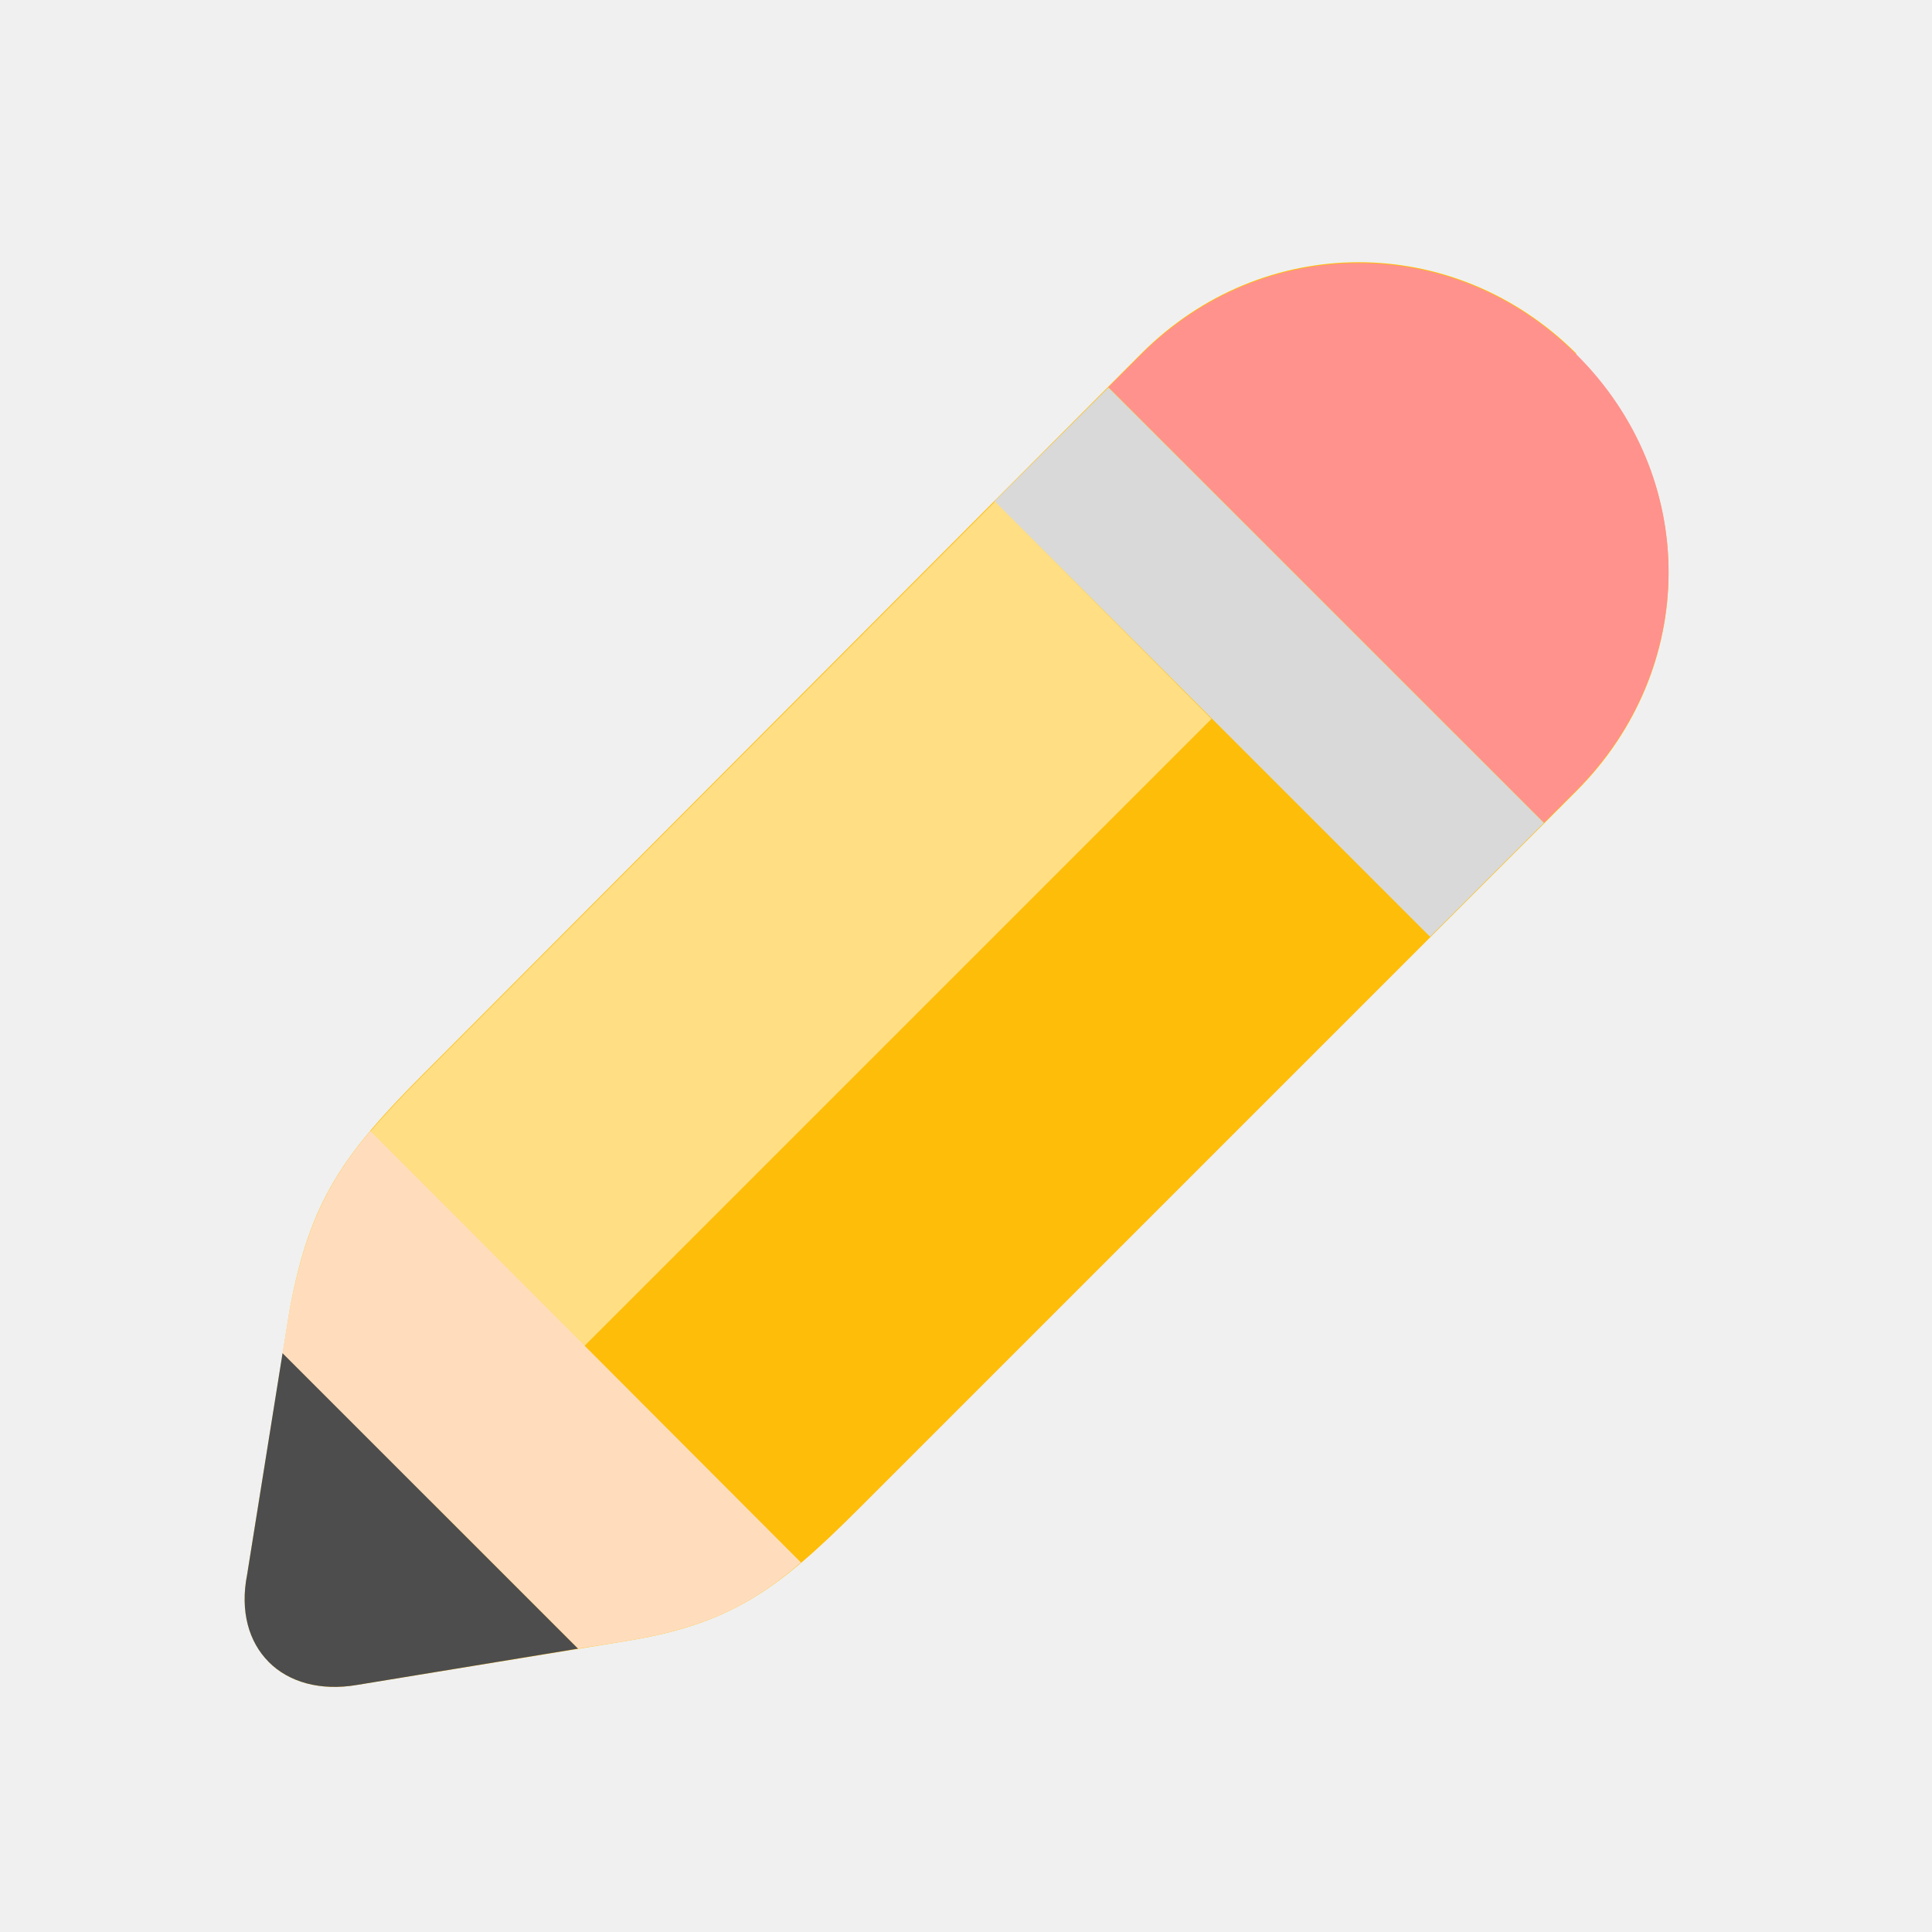
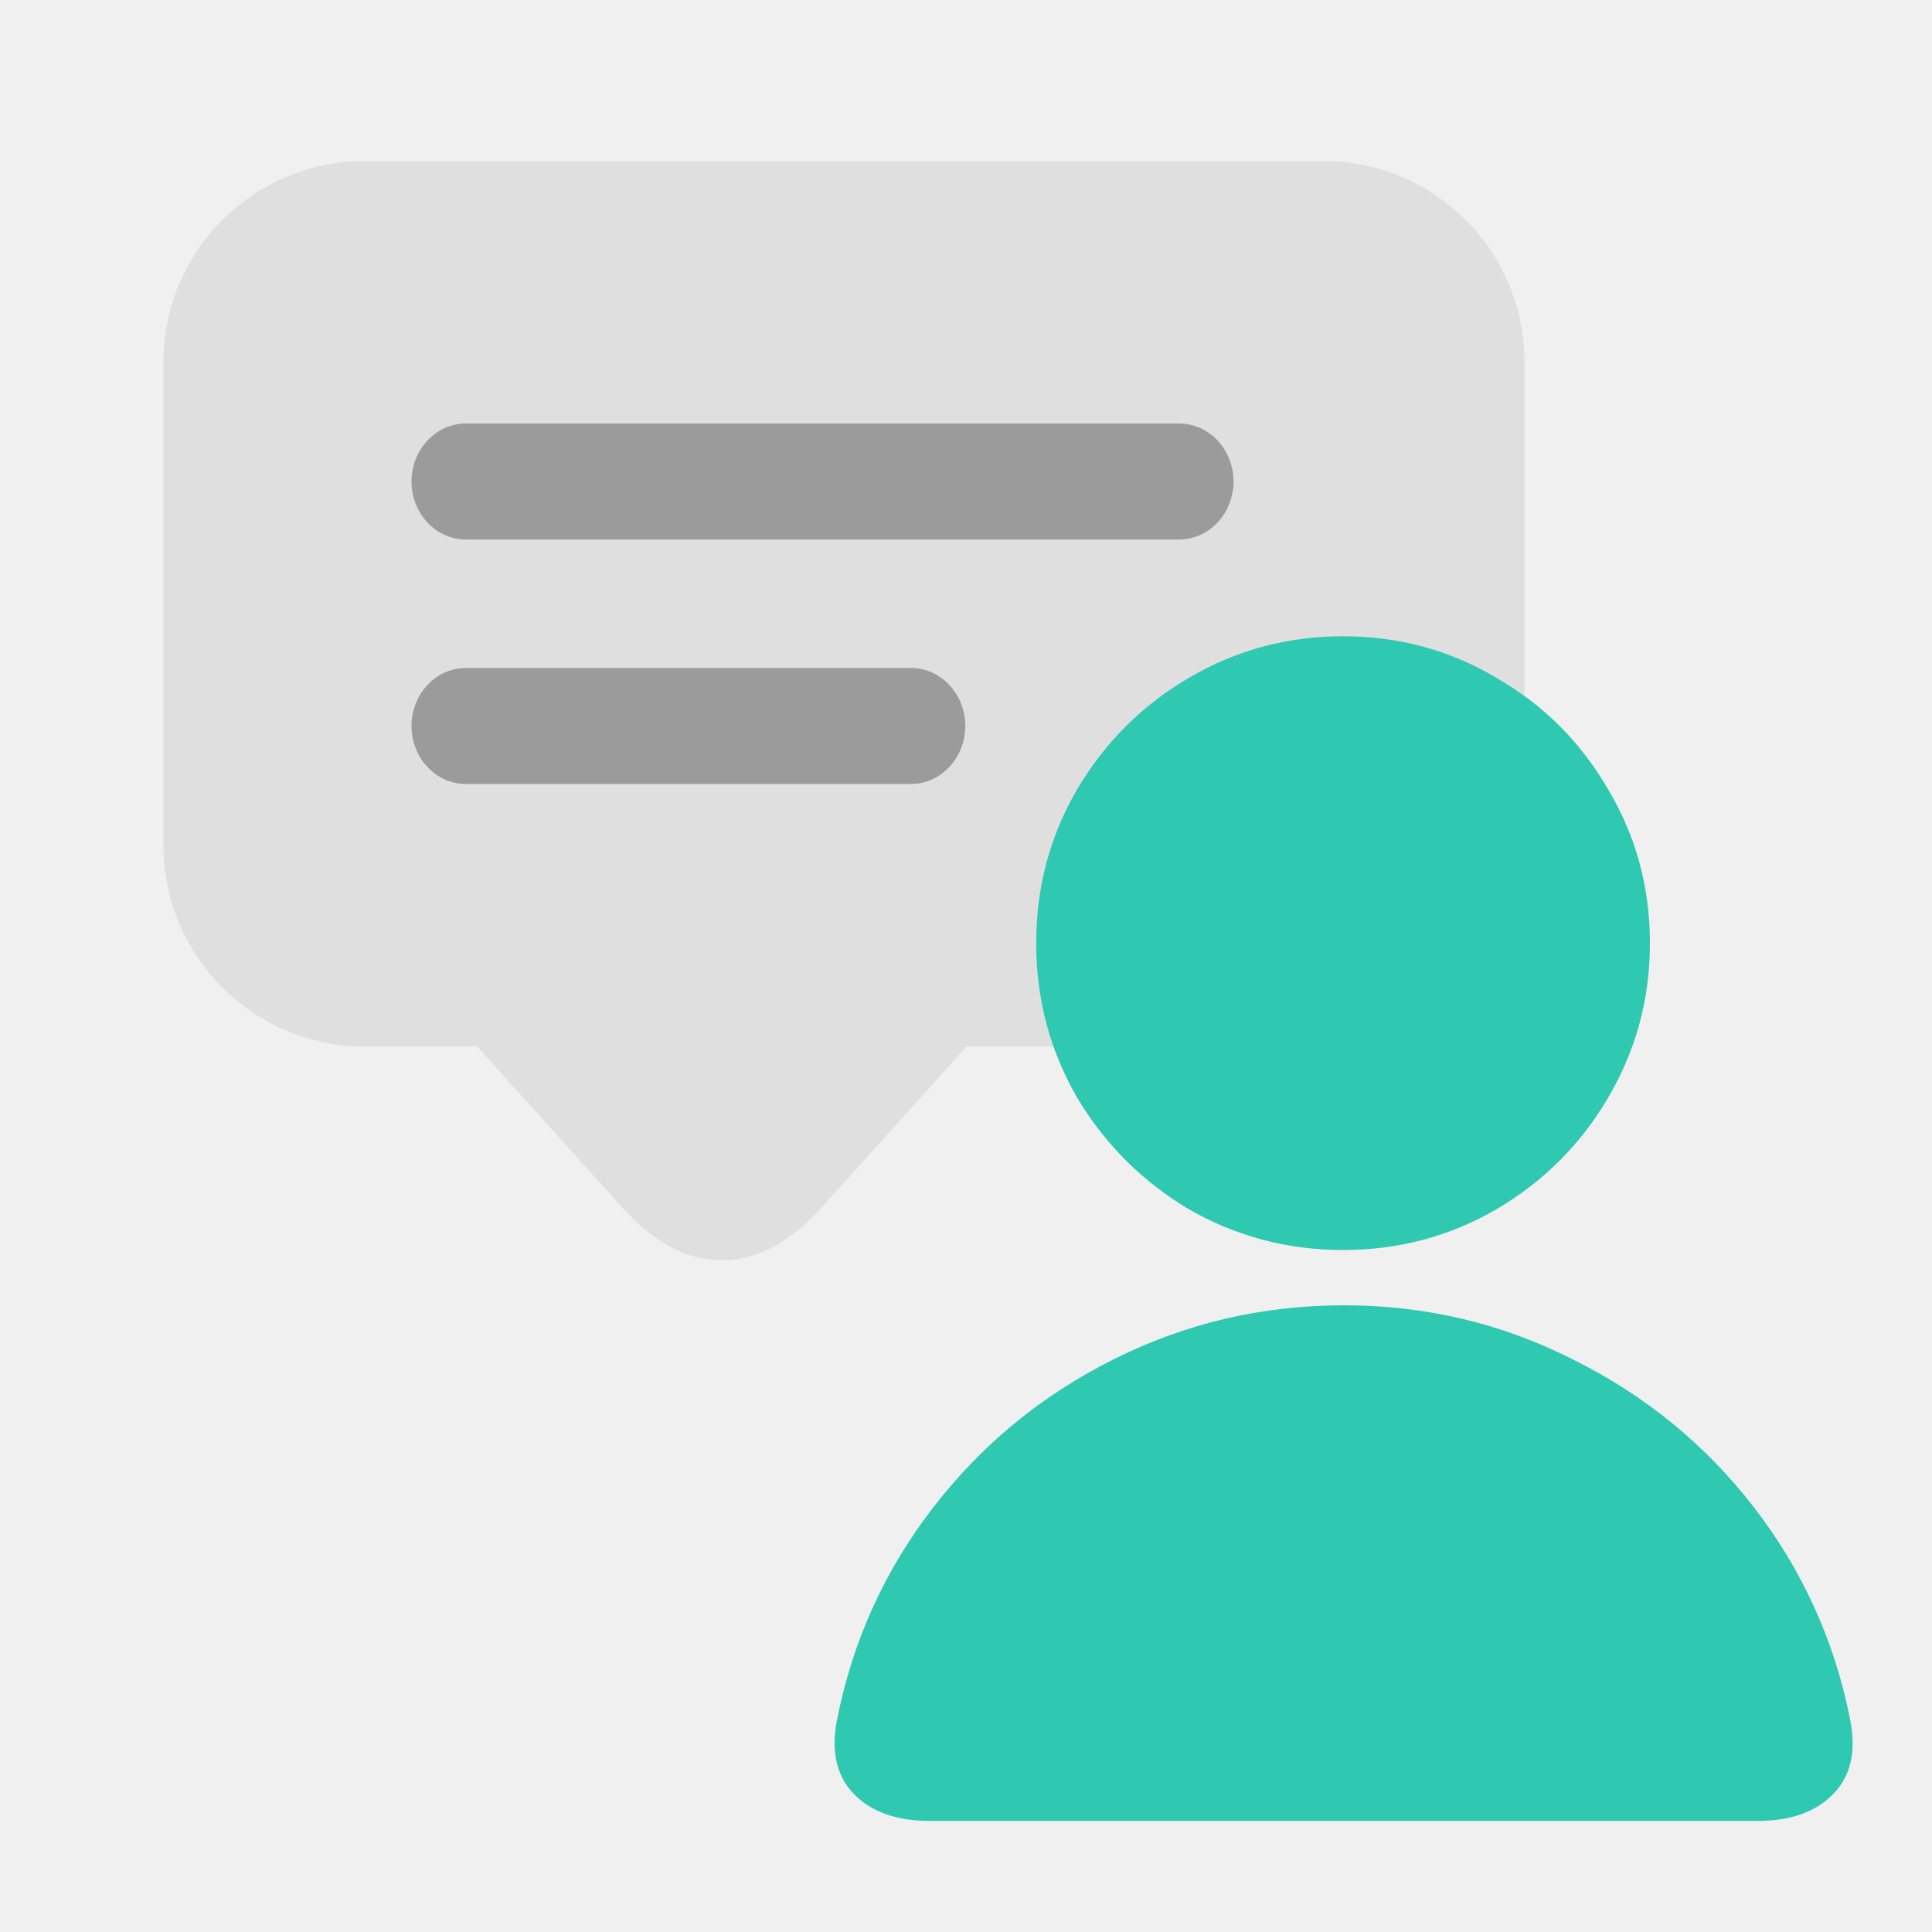
<svg xmlns="http://www.w3.org/2000/svg" width="24" height="24" viewBox="0 0 24 24" fill="none">
-   <path d="M19.58 4.39C18.05 2.87 15.68 2.89 14.18 4.39L5.27 13.33C4.26 14.34 3.85 14.92 3.6 16.26L3.07 19.56C2.89 20.47 3.51 21.09 4.44 20.93L7.75 20.39C9.07 20.18 9.65 19.76 10.66 18.75L19.58 9.83C21.1 8.31 21.12 5.94 19.58 4.41V4.39Z" fill="#FEBD08" />
-   <path d="M19.58 9.82C21.1 8.3 21.12 5.93 19.58 4.4C18.05 2.88 15.68 2.9 14.18 4.4L13.77 4.81L19.18 10.22L19.58 9.82Z" fill="#FF928C" />
-   <path d="M13.769 4.813L12.355 6.227L17.765 11.637L19.179 10.222L13.769 4.813Z" fill="#D9D9D9" />
-   <path opacity="0.5" d="M12.36 6.23L5.27 13.34C4.26 14.35 3.85 14.93 3.6 16.27L3.07 19.57C2.98 20.02 3.09 20.4 3.33 20.65L15.05 8.93L12.36 6.23Z" fill="white" />
-   <path d="M4.6 14.05C4.06 14.69 3.79 15.27 3.6 16.26L3.51 16.81L7.18 20.48L7.75 20.39C8.74 20.23 9.31 19.96 9.95 19.41L4.6 14.05Z" fill="#FFDDBC" />
-   <path d="M3.51 16.81L3.07 19.56C2.89 20.47 3.51 21.09 4.44 20.93L7.18 20.48L3.51 16.81Z" fill="#4D4D4D" />
+   <path d="M5.927 13H4.531C3.151 13 2.031 11.881 2.031 10.5V4.5C2.031 3.119 3.151 2 4.531 2H16.438C17.818 2 18.938 3.119 18.938 4.5V10.5C18.938 11.881 17.818 13 16.438 13H12.007L10.207 14.998C9.812 15.437 9.398 15.656 8.967 15.656C8.535 15.656 8.122 15.437 7.727 14.998L5.927 13Z" fill="#DFDFDF" />
+   <path d="M14.646 5.261C15.02 5.261 15.323 5.584 15.323 5.982C15.323 6.379 15.02 6.702 14.646 6.702H5.788C5.415 6.702 5.112 6.379 5.112 5.982C5.112 5.584 5.415 5.261 5.788 5.261L14.646 5.261Z" fill="#9B9B9B" />
+   <path d="M11.315 8.298C11.688 8.298 11.991 8.621 11.991 9.018C11.991 9.416 11.688 9.739 11.315 9.739H5.788C5.415 9.739 5.112 9.416 5.112 9.018C5.112 8.621 5.415 8.298 5.788 8.298L11.315 8.298Z" fill="#9B9B9B" />
+   <path d="M16.697 16.215C17.71 16.215 18.659 16.44 19.544 16.89C20.436 17.333 21.184 17.944 21.788 18.724C22.39 19.504 22.788 20.381 22.982 21.354C23.062 21.748 22.993 22.058 22.776 22.283C22.559 22.508 22.245 22.62 21.835 22.62H11.546C11.136 22.62 10.822 22.508 10.605 22.283C10.388 22.058 10.32 21.748 10.4 21.354C10.593 20.381 10.991 19.504 11.594 18.724C12.197 17.944 12.941 17.333 13.826 16.89C14.719 16.44 15.675 16.215 16.697 16.215Z" fill="#2EC9B0" />
+   <path d="M16.684 7.904C17.376 7.904 18.012 8.076 18.591 8.422C19.178 8.76 19.64 9.222 19.978 9.809C20.324 10.388 20.496 11.024 20.496 11.716C20.496 12.407 20.324 13.046 19.978 13.633C19.64 14.212 19.178 14.675 18.591 15.021C18.012 15.358 17.376 15.528 16.684 15.528C15.993 15.528 15.354 15.358 14.767 15.021C14.188 14.675 13.725 14.213 13.379 13.633C13.041 13.046 12.872 12.407 12.872 11.716C12.872 11.024 13.041 10.388 13.379 9.809C13.725 9.222 14.188 8.76 14.767 8.422C15.353 8.076 15.993 7.904 16.684 7.904Z" fill="#2EC9B0" />
</svg>
